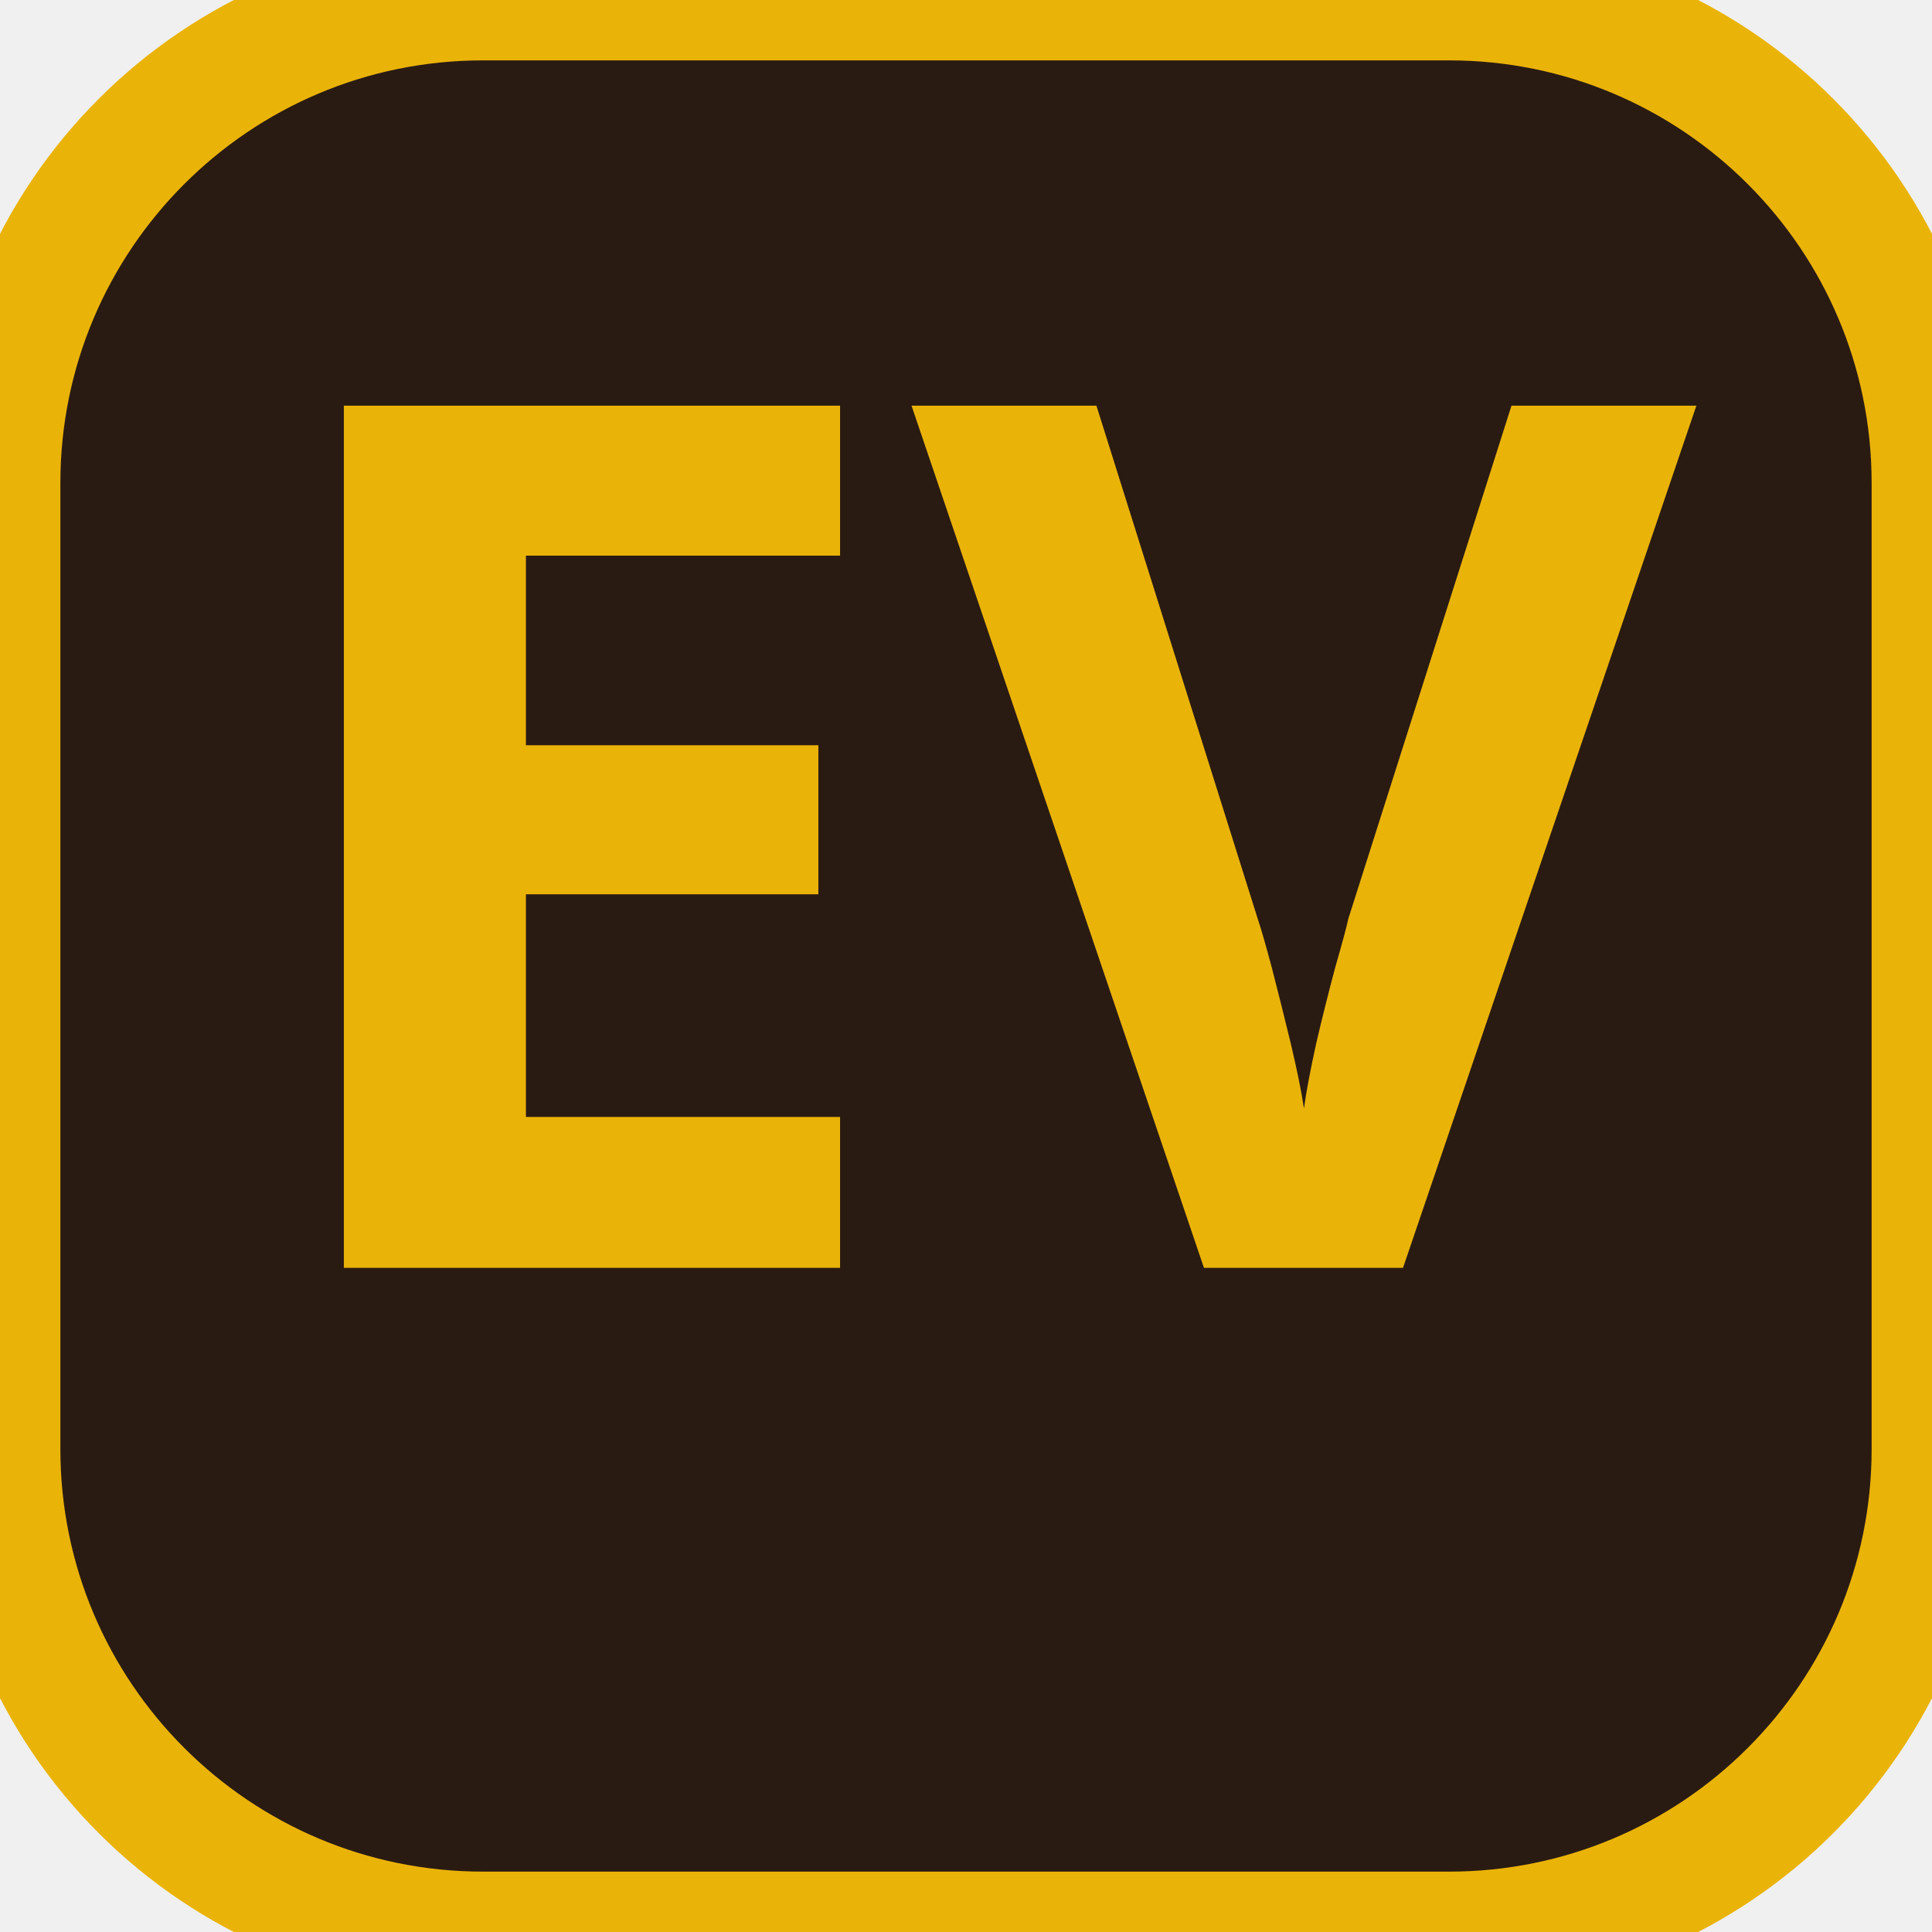
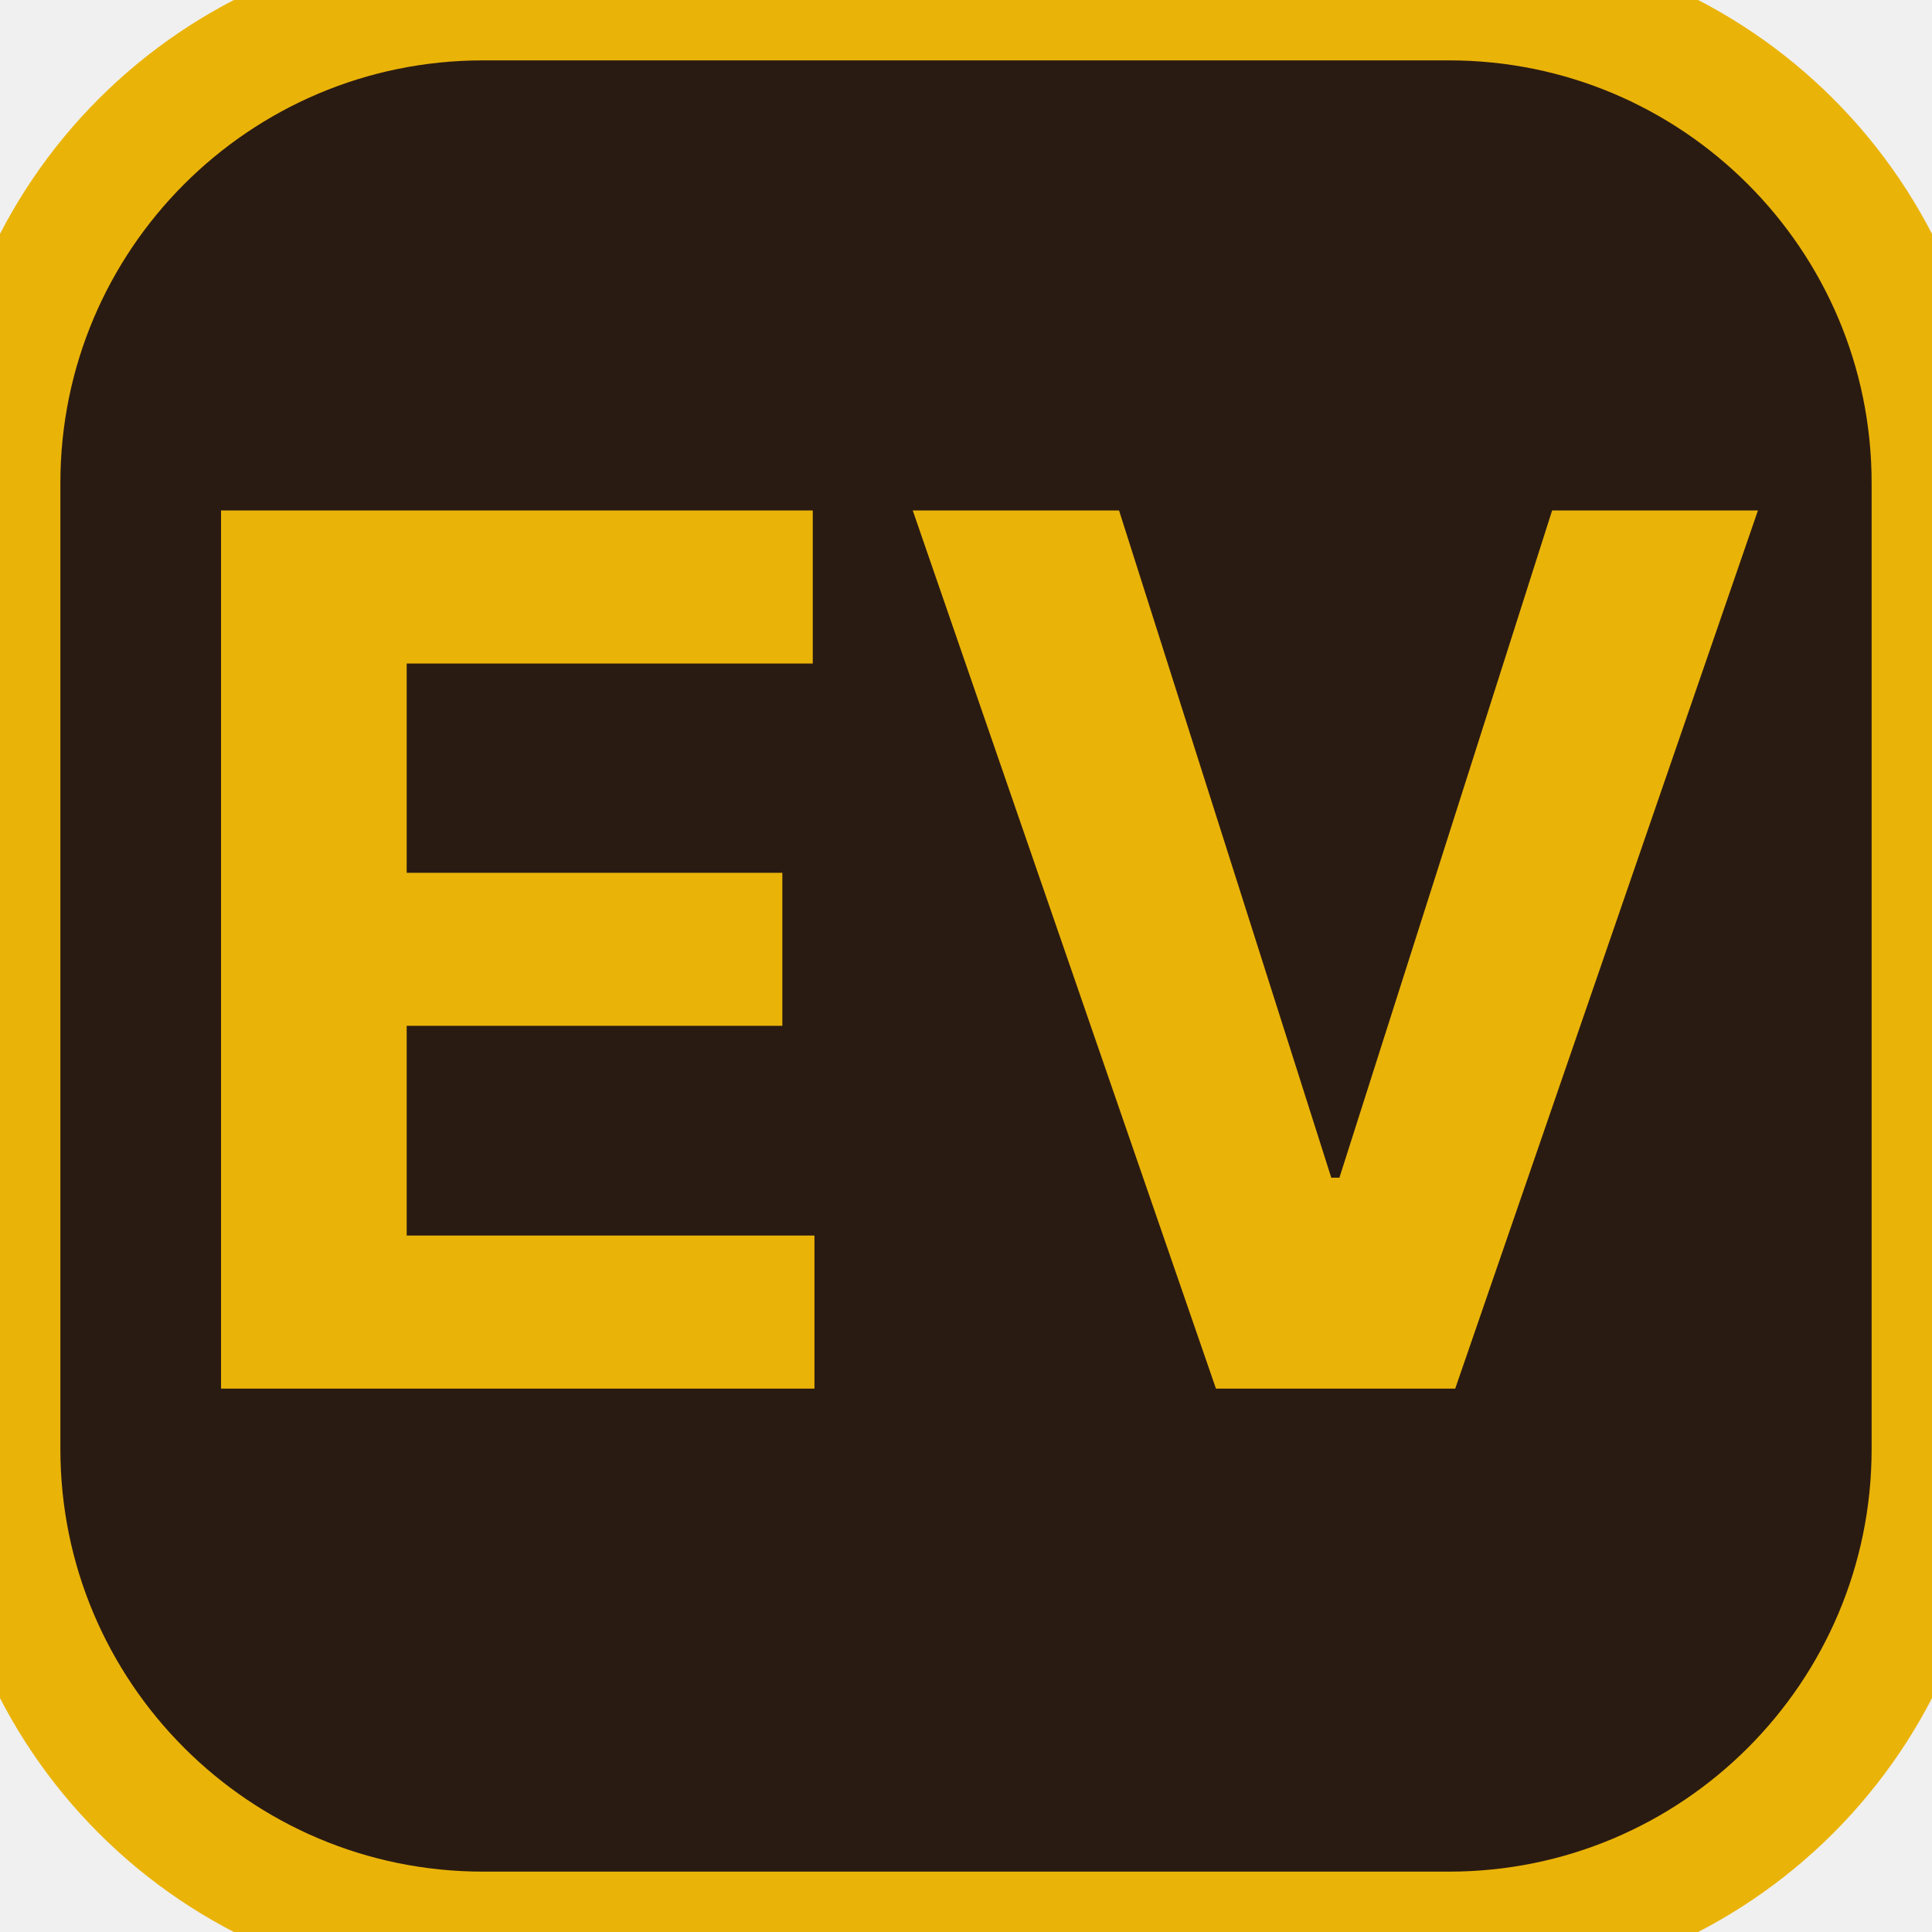
- <svg xmlns="http://www.w3.org/2000/svg" viewBox="0 0 32 32" width="32" height="32">
-   <rect width="32" height="32" rx="8" fill="#2A1B12" stroke="#EAB308" stroke-width="2" />
-   <text x="16" y="21" text-anchor="middle" fill="#EAB308" font-size="20" font-weight="800" font-family="system-ui, sans-serif">EV</text>
+ <svg xmlns="http://www.w3.org/2000/svg" width="32" height="32" viewBox="0 0 32 32" fill="none">
+   <g clip-path="url(#clip0_186_2)">
+     <path d="M24 0H8C3.582 0 0 3.582 0 8V24C0 28.418 3.582 32 8 32H24C28.418 32 32 28.418 32 24V8C32 3.582 28.418 0 24 0Z" fill="#2A1B12" stroke="#EAB308" stroke-width="2" />
+     <path d="M3.661 23V8.455H13.462V10.99H6.736V14.456H12.958V16.991H6.736V20.465H13.49V23H3.661ZM18.535 8.455L22.05 19.506H22.185L25.708 8.455H29.117L24.103 23H20.14L15.118 8.455H18.535Z" fill="#EAB308" />
+   </g>
+   <defs>
+     <clipPath id="clip0_186_2">
+       <rect width="32" height="32" fill="white" />
+     </clipPath>
+   </defs>
</svg>
